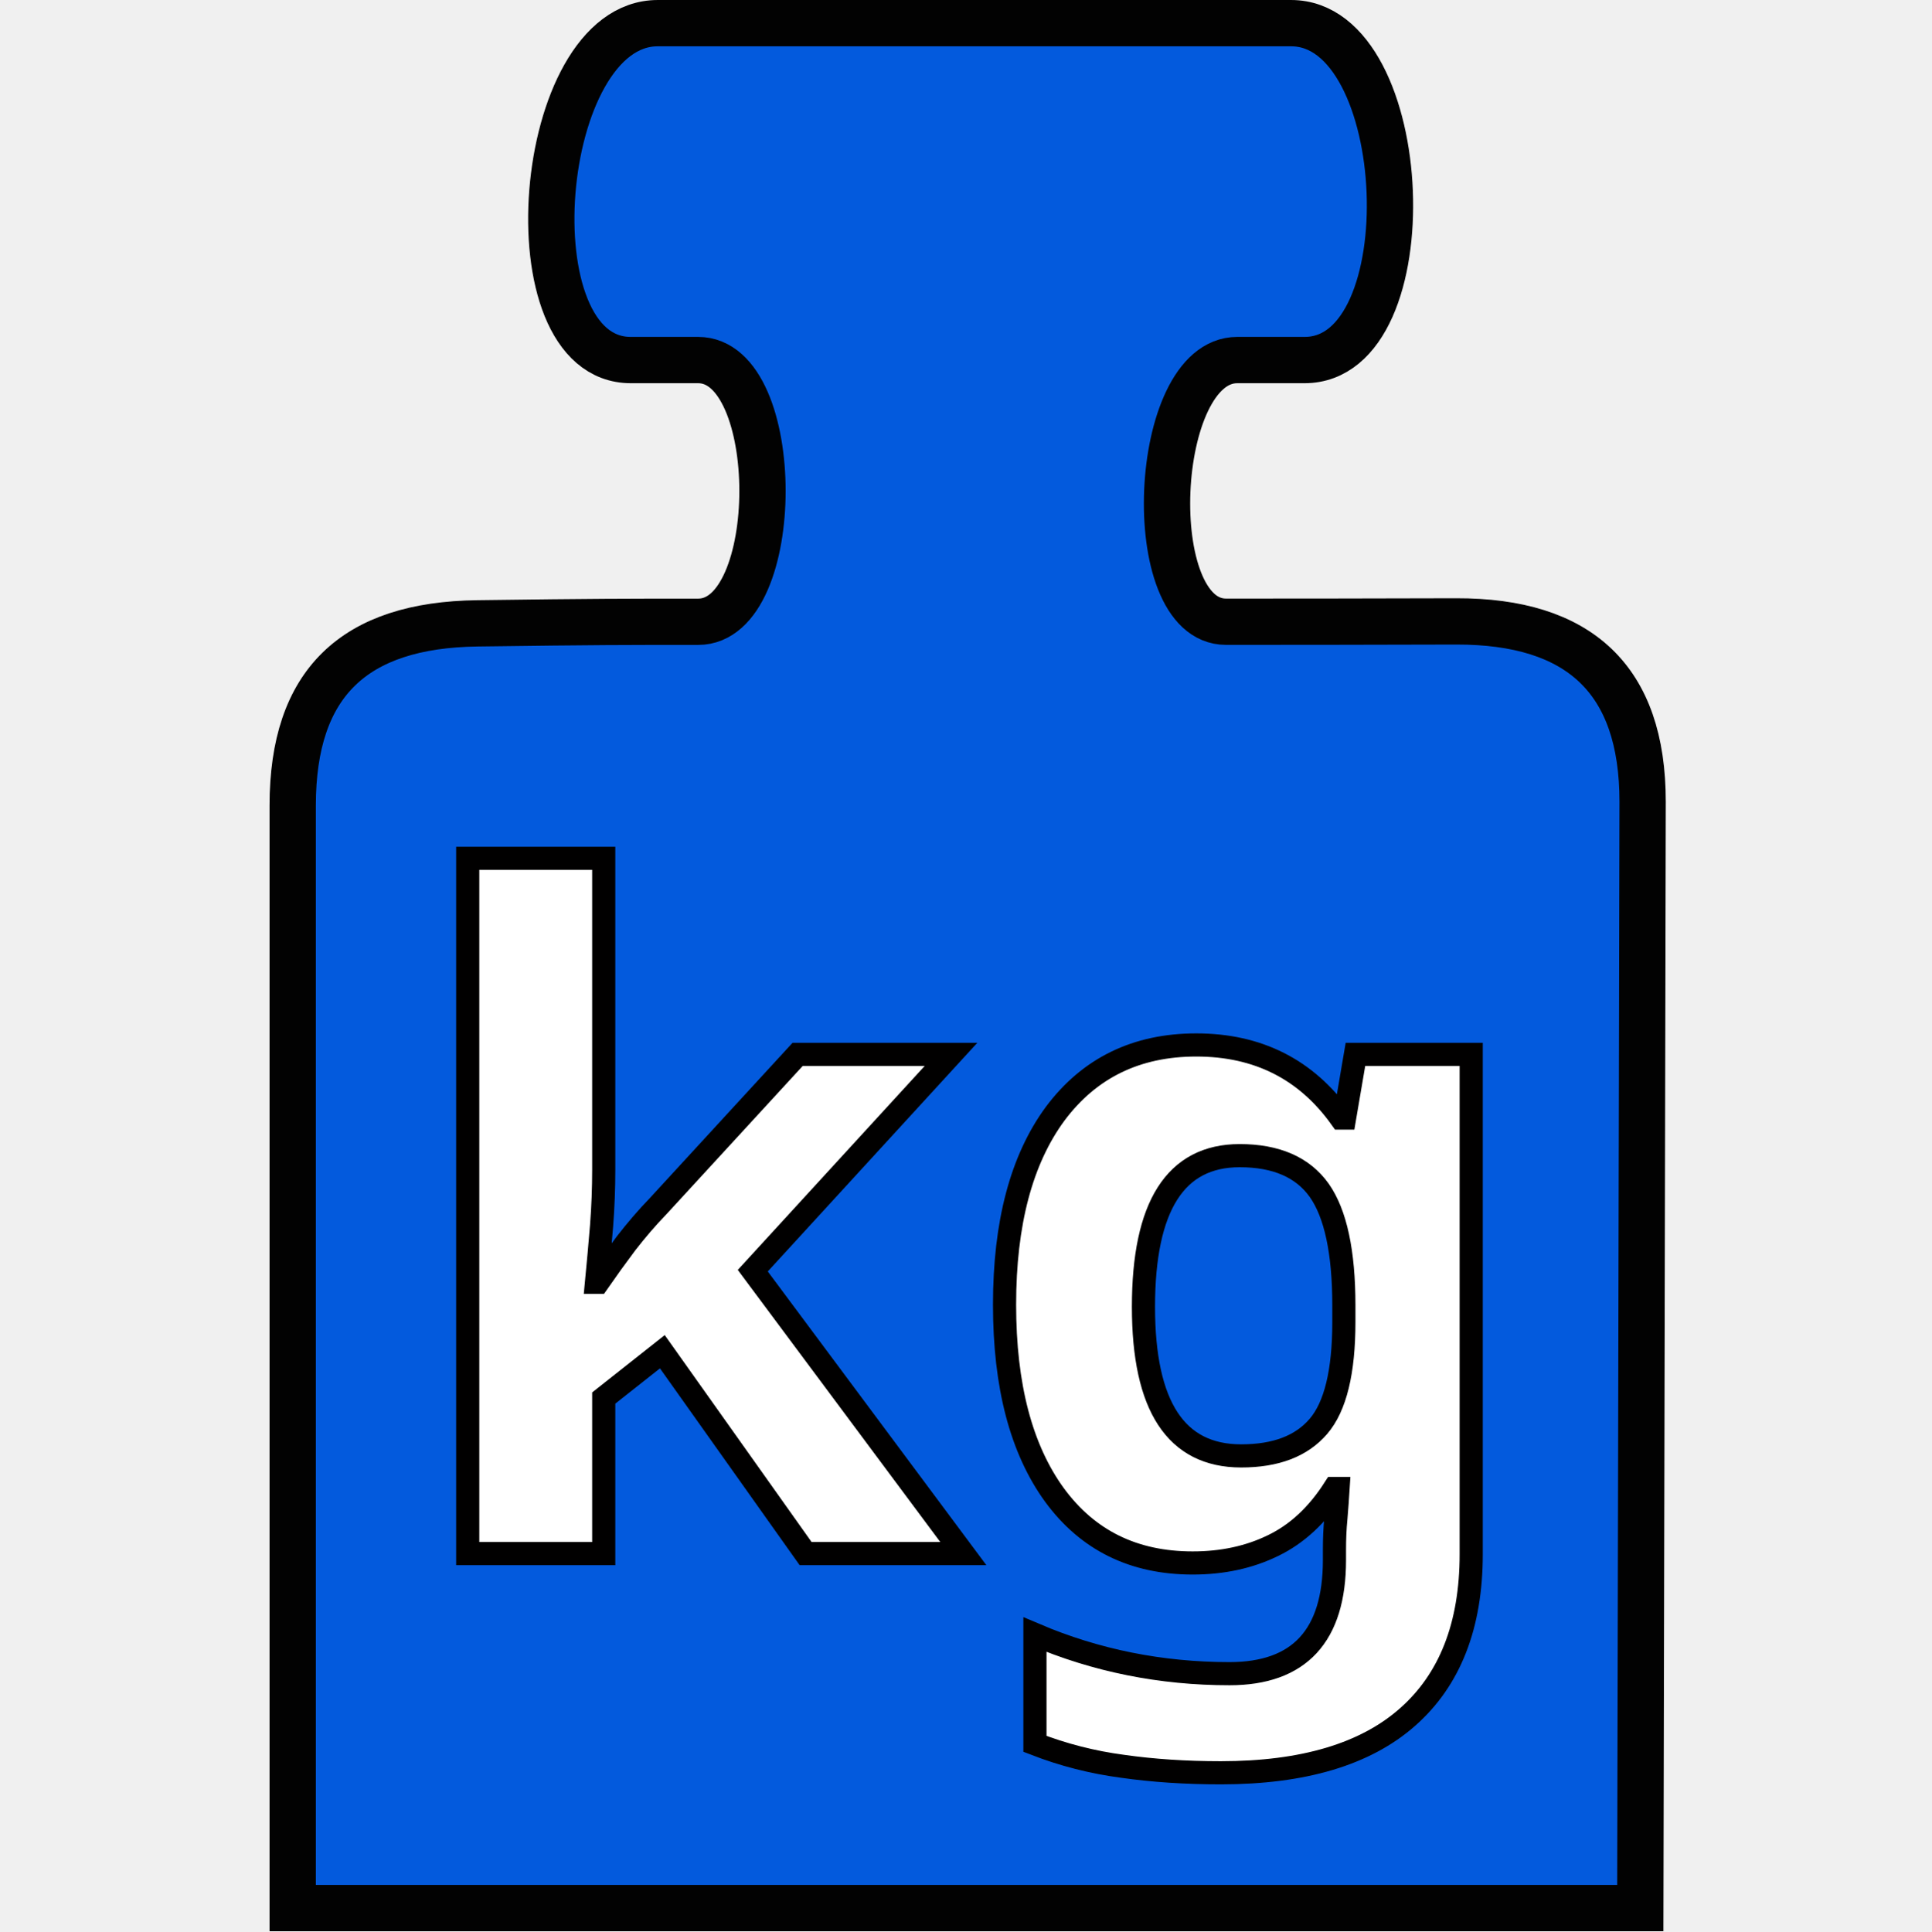
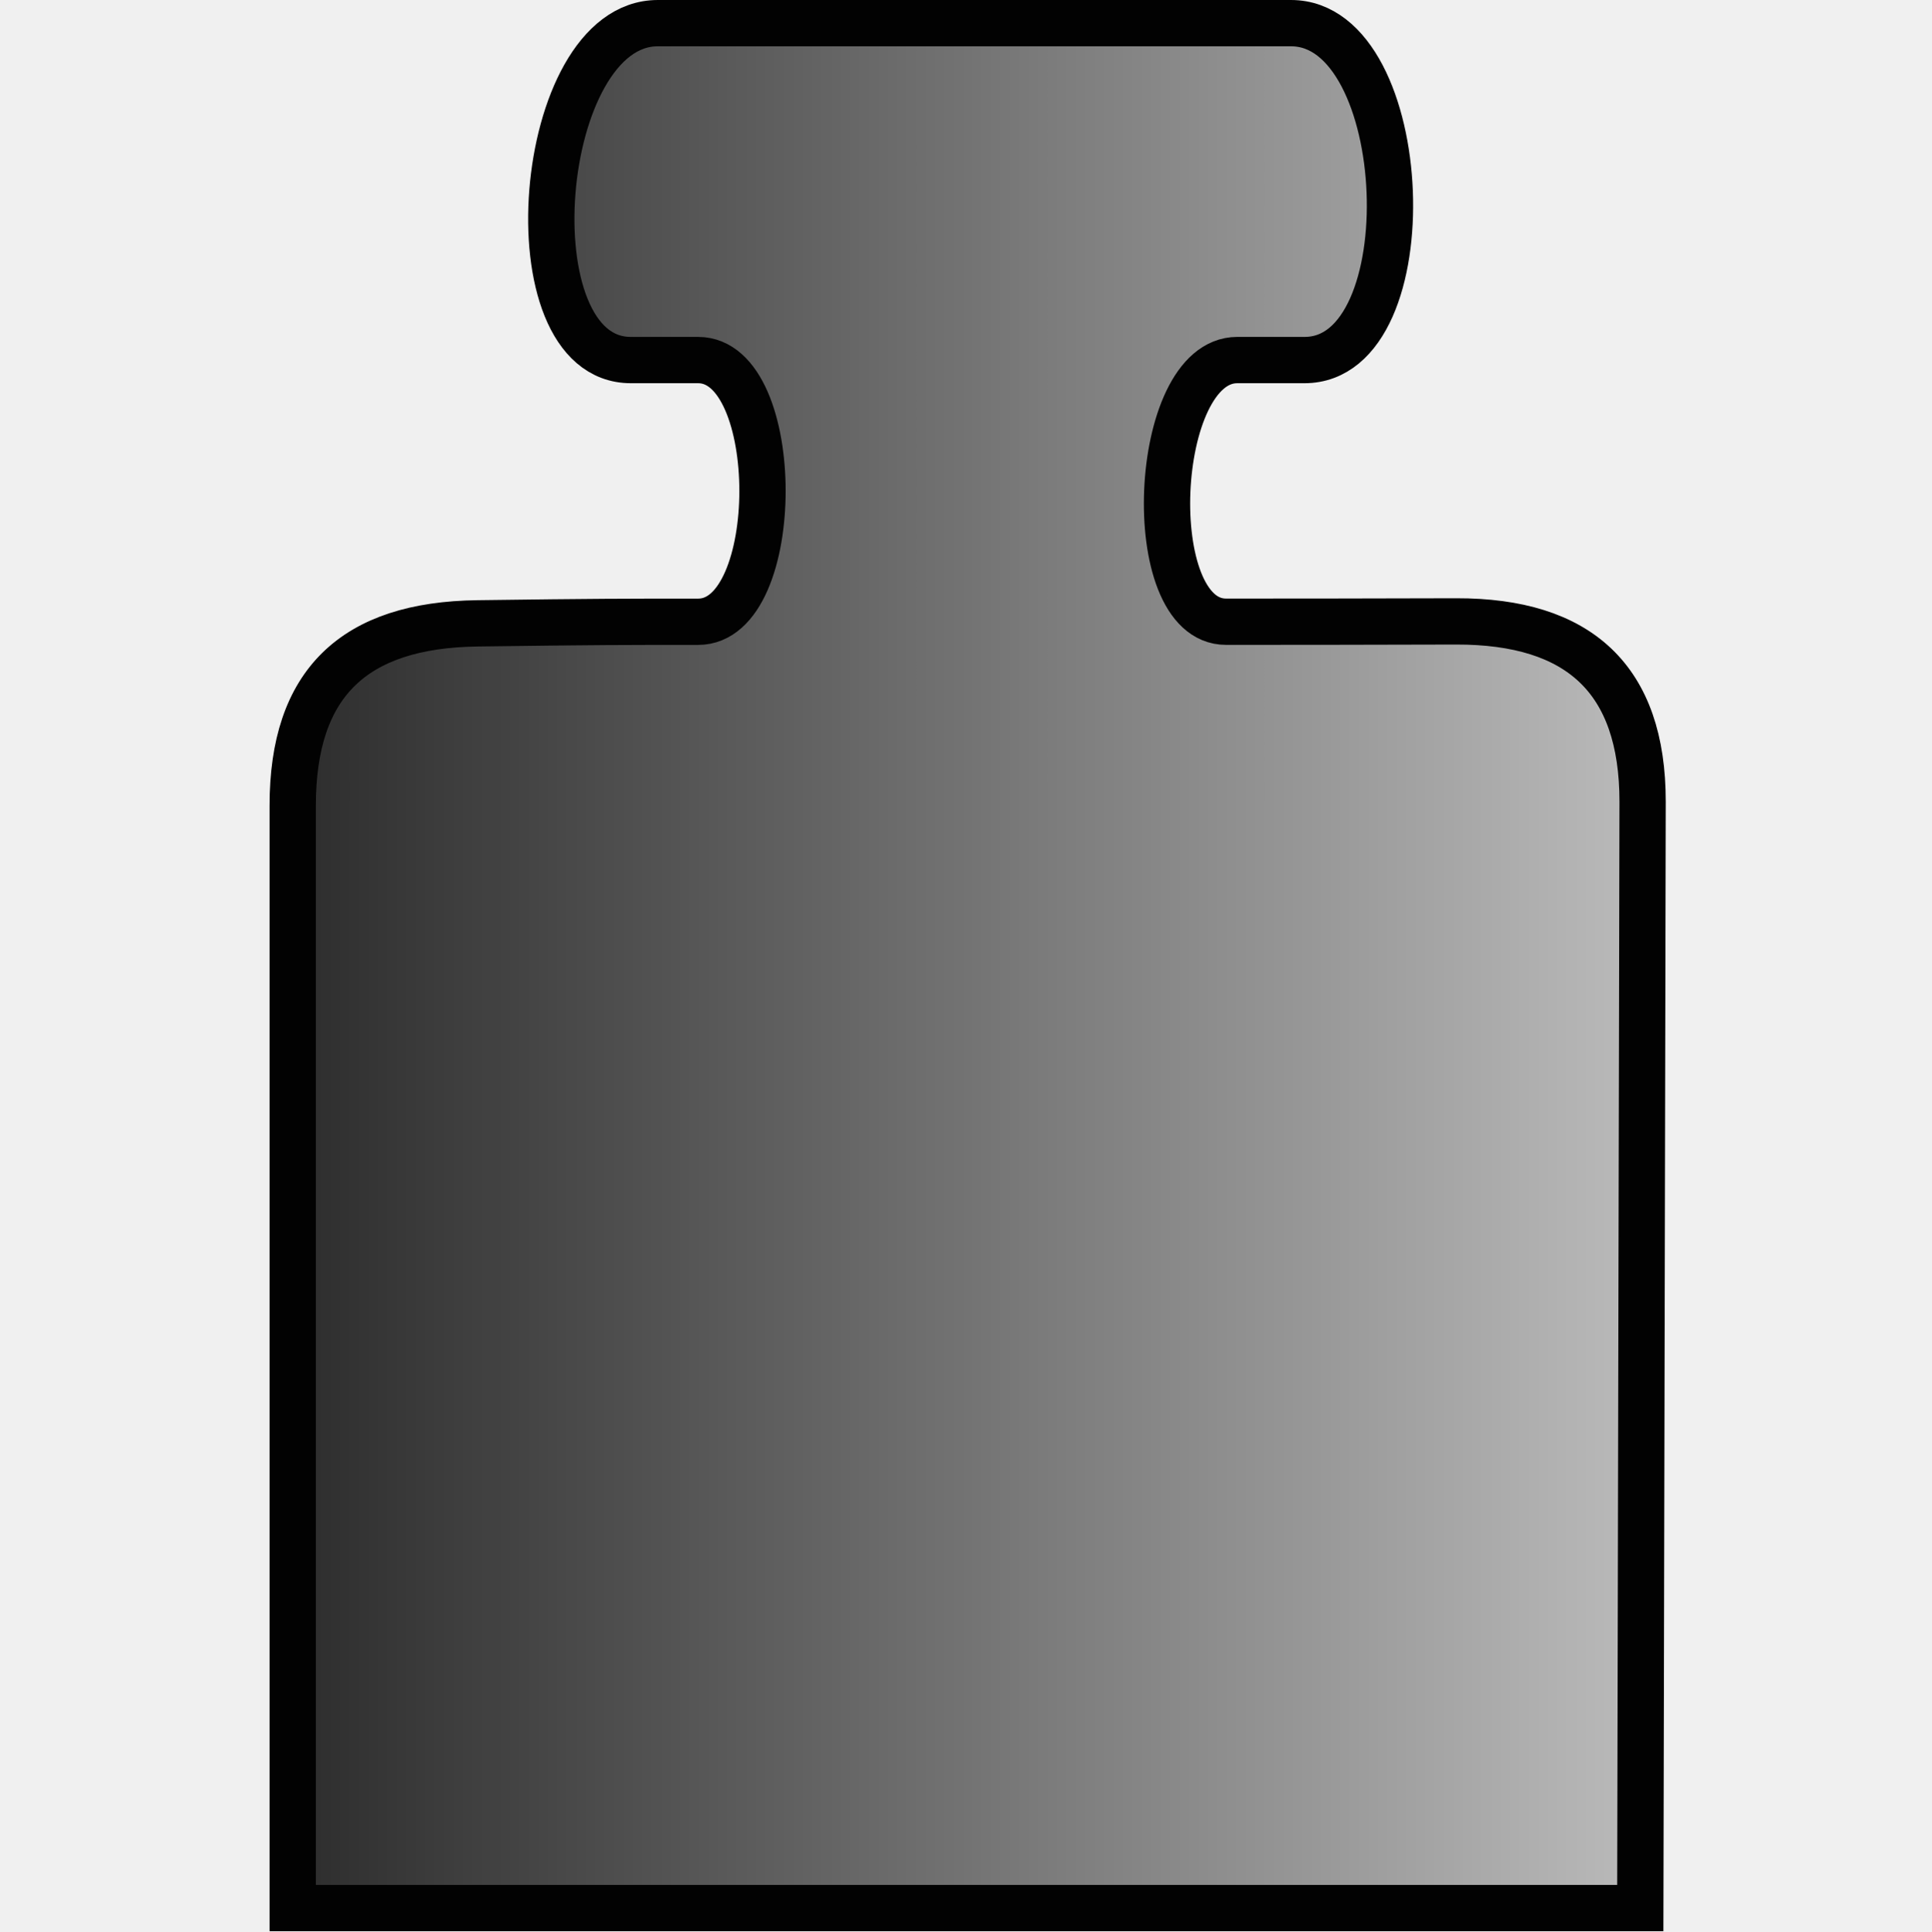
- <svg xmlns="http://www.w3.org/2000/svg" width="37.917mm" height="37.917mm" viewBox="0 0 41.708 41.708" version="1.1" id="svg8">
-   <defs id="defs2" />
+ <svg xmlns="http://www.w3.org/2000/svg" xmlns:xlink="http://www.w3.org/1999/xlink" width="37.917mm" height="37.917mm" viewBox="0 0 41.708 41.708" version="1.1" id="svg8">
+   <defs id="defs2">
+     <linearGradient id="linearGradient4490">
+       <stop style="stop-color:#282828;stop-opacity:1" offset="0" id="stop4486" />
+       <stop style="stop-color:#bcbcbc;stop-opacity:1" offset="1" id="stop4488" />
+     </linearGradient>
+     <linearGradient xlink:href="#linearGradient4490" id="linearGradient4492" x1="21.302" y1="272.677" x2="51.456" y2="272.677" gradientUnits="userSpaceOnUse" />
+   </defs>
  <g id="layer1" transform="translate(-15.48083,-251.8229)">
-     <path style="opacity:0.99;fill:#0059dd;fill-opacity:0.995;stroke:#000000;stroke-width:1;stroke-linecap:butt;stroke-linejoin:miter;stroke-miterlimit:4;stroke-dasharray:none;stroke-opacity:1" d="m 21.802,293.031 h 29.104 l 0.05,-23.896 c 0,-2.646 -1.373,-3.898 -4.027,-3.892 -2.638,0.007 -3.272,0.007 -4.97,0.007 -1.852,0 -1.611,-5.651 0.241,-5.651 h 1.455 c 2.646,0 2.355,-7.276 -0.291,-7.276 H 29.686 c -2.646,0 -3.228,7.276 -0.582,7.276 h 1.455 c 1.852,0 1.852,5.652 0,5.652 -1.616,0 -2.143,-4.7e-4 -4.765,0.034 -2.669,0.035 -3.992,1.289 -3.992,3.935 z" id="path4506" />
-     <text xml:space="preserve" style="font-style:normal;font-weight:normal;font-size:10.76px;line-height:1.25;font-family:sans-serif;letter-spacing:0px;word-spacing:0px;fill:#ffffff;fill-opacity:1;stroke:#010000;stroke-width:0.5;stroke-miterlimit:4;stroke-dasharray:none;stroke-opacity:1" x="24.037" y="285.376" id="text4510">
-       <tspan id="tspan4508" x="24.037" y="285.376" style="font-style:normal;font-variant:normal;font-weight:bold;font-stretch:normal;font-size:19.756px;font-family:'Noto Sans';-inkscape-font-specification:'Noto Sans Bold';fill:#ffffff;fill-opacity:1;stroke:#010000;stroke-width:0.5;stroke-miterlimit:4;stroke-dasharray:none;stroke-opacity:1">kg</tspan>
+     <path style="opacity:0.99;fill:url(#linearGradient4492);fill-opacity:1;stroke:#000000;stroke-width:1;stroke-linecap:butt;stroke-linejoin:miter;stroke-miterlimit:4;stroke-dasharray:none;stroke-opacity:1" d="m 21.802,293.031 h 29.104 l 0.05,-23.896 c 0,-2.646 -1.373,-3.898 -4.027,-3.892 -2.638,0.007 -3.272,0.007 -4.97,0.007 -1.852,0 -1.611,-5.651 0.241,-5.651 h 1.455 c 2.646,0 2.355,-7.276 -0.291,-7.276 H 29.686 c -2.646,0 -3.228,7.276 -0.582,7.276 h 1.455 c 1.852,0 1.852,5.652 0,5.652 -1.616,0 -2.143,-4.7e-4 -4.765,0.034 -2.669,0.035 -3.992,1.289 -3.992,3.935 z" id="path4506" />
+     <text xml:space="preserve" style="font-style:normal;font-weight:normal;font-size:10.76px;line-height:1.25;font-family:sans-serif;letter-spacing:0px;word-spacing:0px;fill:#ffffff;fill-opacity:1;stroke:#010000;stroke-width:0.55;stroke-miterlimit:4;stroke-dasharray:none;stroke-opacity:1" x="-2.304" y="244.643" id="text4510-0">
+       <tspan id="tspan4508-1" x="-2.304" y="244.643" style="font-style:normal;font-variant:normal;font-weight:bold;font-stretch:normal;font-size:19.756px;font-family:'Courier 10 Pitch';-inkscape-font-specification:'Courier 10 Pitch Bold';fill:#ffffff;fill-opacity:1;stroke:#010000;stroke-width:0.55;stroke-miterlimit:4;stroke-dasharray:none;stroke-opacity:1">kg</tspan>
+     </text>
+     <text xml:space="preserve" style="font-style:normal;font-variant:normal;font-weight:bold;font-stretch:normal;font-size:10.76px;line-height:1.25;font-family:Ubuntu;-inkscape-font-specification:'Ubuntu Bold';letter-spacing:0px;word-spacing:0px;fill:#ffffff;fill-opacity:1;stroke:#010000;stroke-width:0.88;stroke-miterlimit:4;stroke-dasharray:none;stroke-opacity:1" x="-33.23" y="268.737" id="text4510-02">
+       <tspan id="tspan4508-5" x="-33.23" y="268.737" style="font-style:normal;font-variant:normal;font-weight:bold;font-stretch:normal;font-size:19.756px;font-family:Ubuntu;-inkscape-font-specification:'Ubuntu Bold';fill:#ffffff;fill-opacity:1;stroke:#010000;stroke-width:0.88;stroke-miterlimit:4;stroke-dasharray:none;stroke-opacity:1">kg</tspan>
+     </text>
+     <text xml:space="preserve" style="font-style:normal;font-variant:normal;font-weight:bold;font-stretch:normal;font-size:10.76px;line-height:1.25;font-family:Ubuntu;-inkscape-font-specification:'Ubuntu Bold';letter-spacing:0px;word-spacing:0px;fill:#ffffff;fill-opacity:1;stroke:#010000;stroke-width:0.55;stroke-miterlimit:4;stroke-dasharray:none;stroke-opacity:1" x="-31.114" y="289.786" id="text4510-02-7">
+       <tspan id="tspan4508-5-1" x="-31.114" y="289.786" style="font-style:normal;font-variant:normal;font-weight:bold;font-stretch:normal;font-size:19.756px;font-family:'URW Bookman L';-inkscape-font-specification:'URW Bookman L Bold';fill:#ffffff;fill-opacity:1;stroke:#010000;stroke-width:0.55;stroke-miterlimit:4;stroke-dasharray:none;stroke-opacity:1">kg</tspan>
    </text>
  </g>
</svg>
